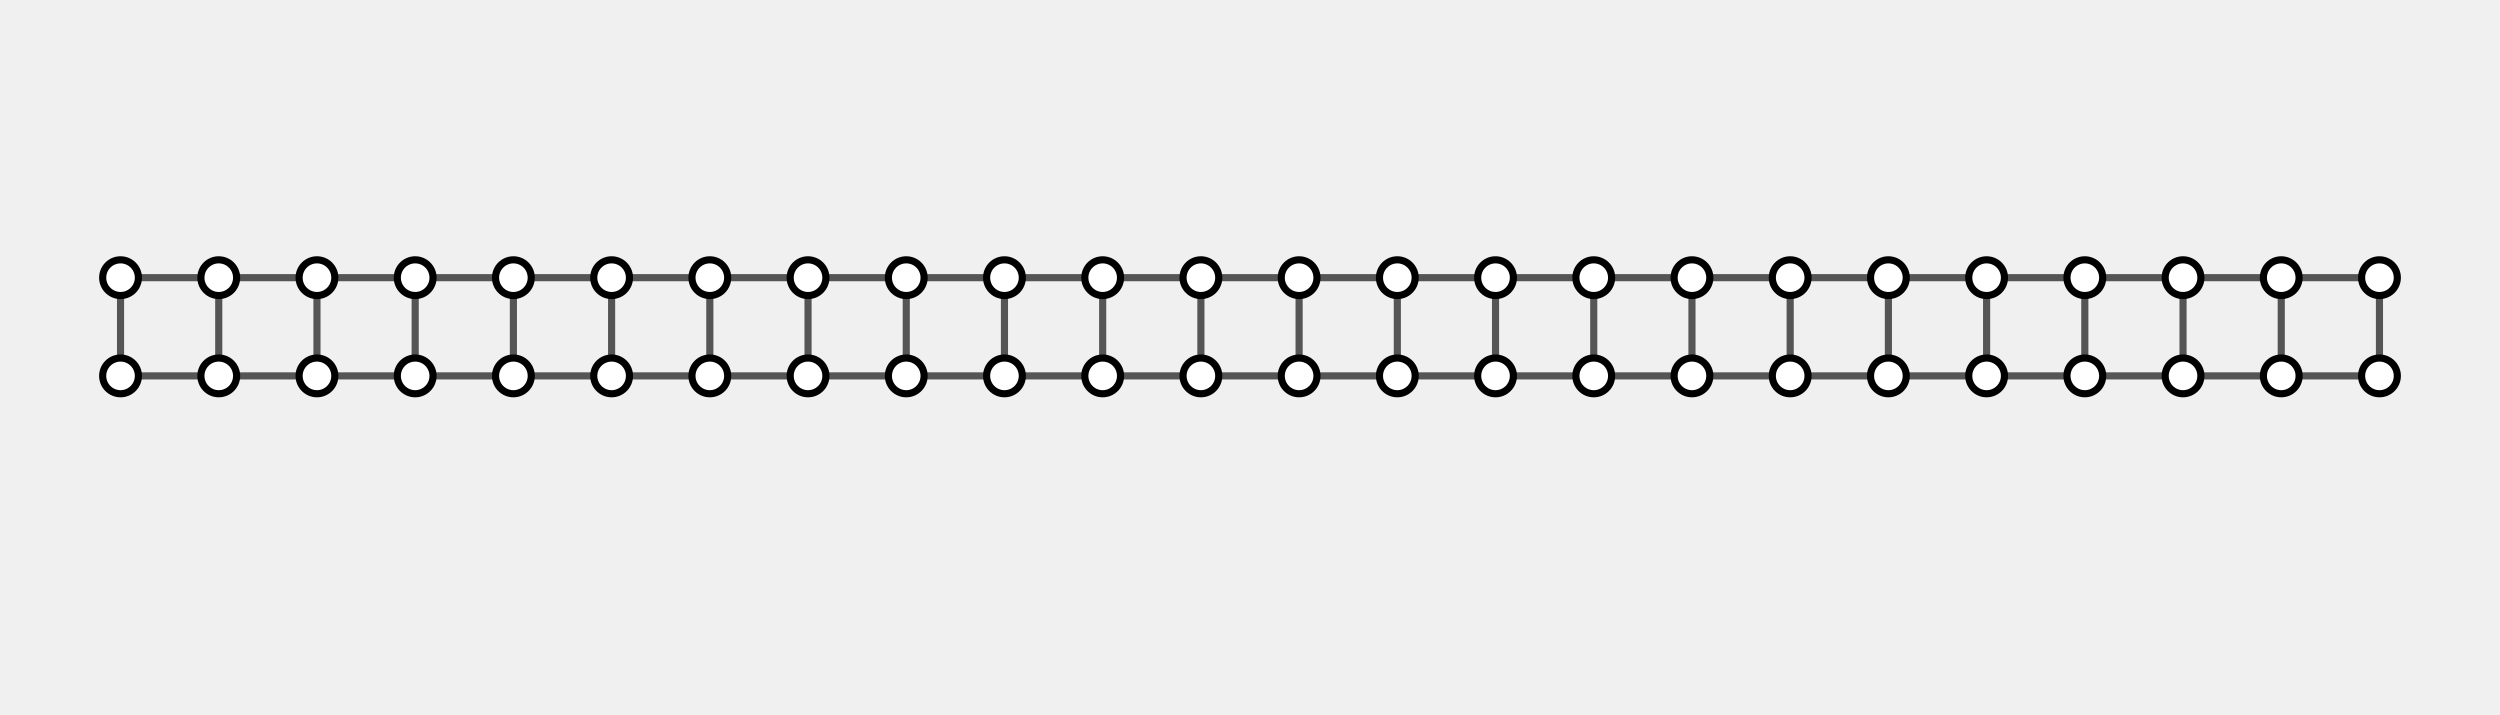
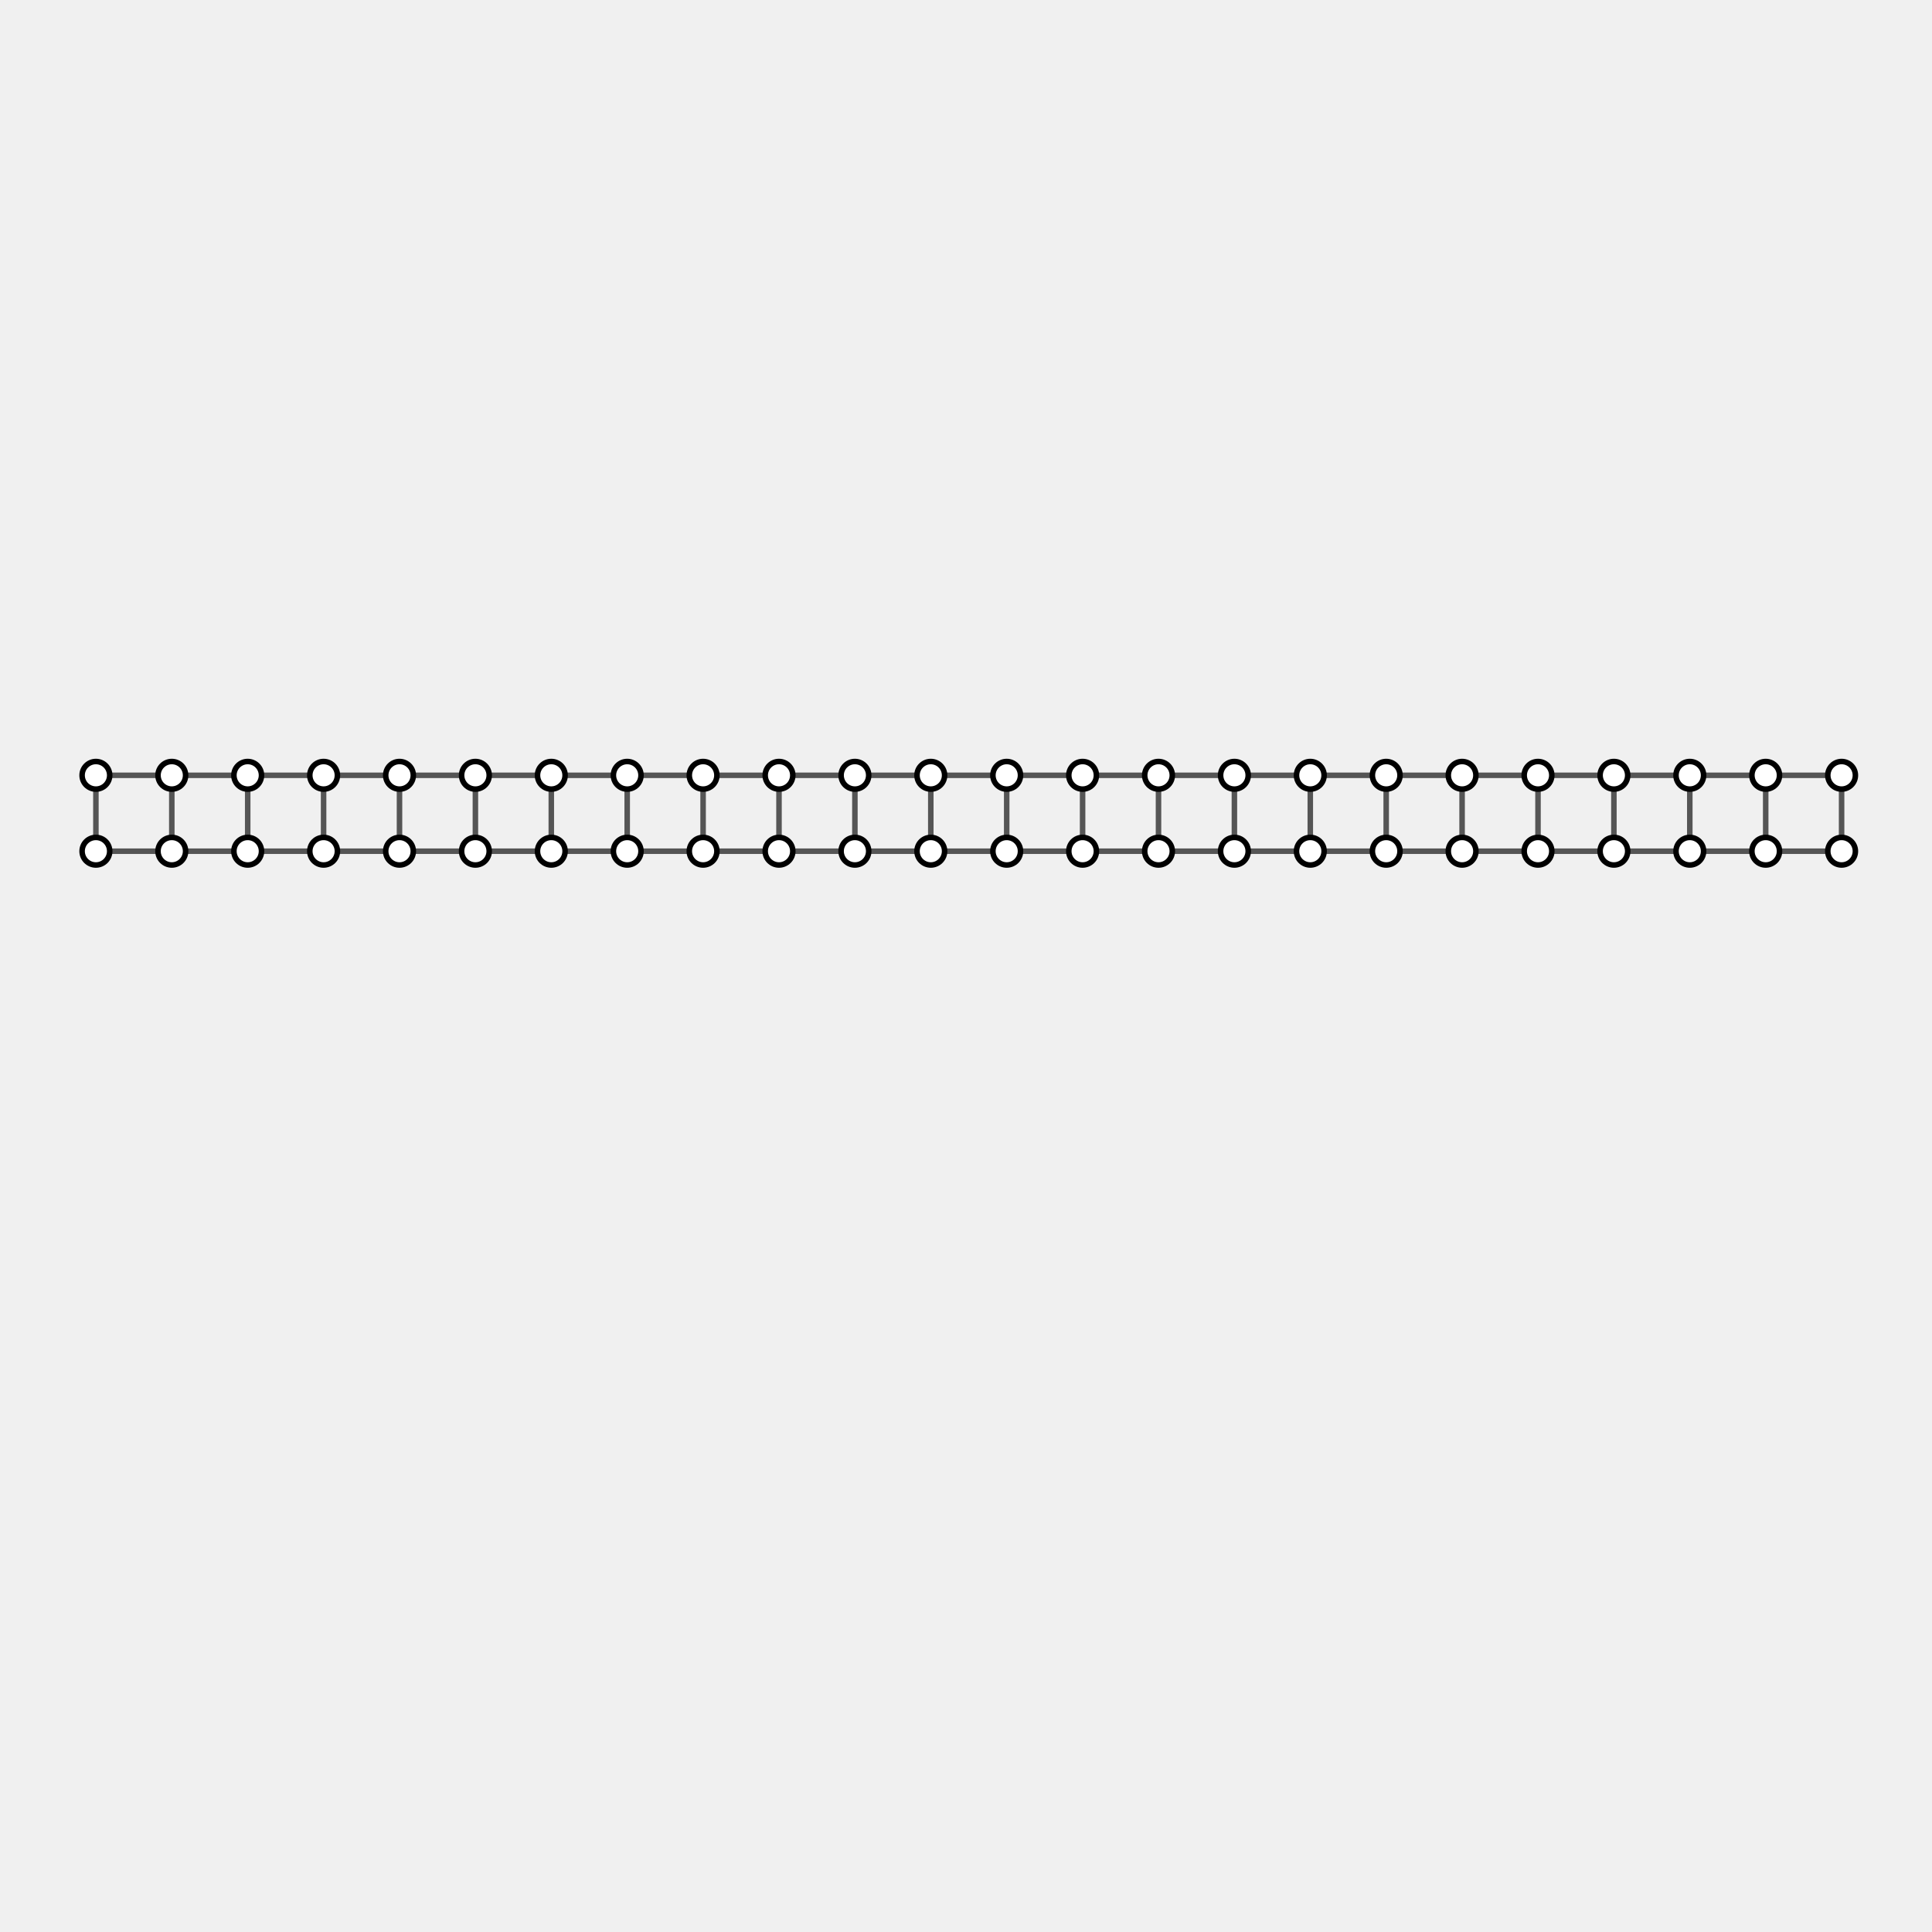
- <svg xmlns="http://www.w3.org/2000/svg" viewBox="0 0 294 100" width="350" version="1.1" id="svg2751" height="100">
+ <svg xmlns="http://www.w3.org/2000/svg" viewBox="0 0 294 350" width="350" version="1.1" id="svg2751" height="350">
  <defs id="defs2755" />
-   <line x1="2.625" x2="-11.125" y1="38.875" y2="38.875" style="stroke:#555555" id="line2515" />
-   <line x1="2.625" x2="-11.125" y1="52.625" y2="52.625" style="stroke:#555555" id="line2517" />
-   <line x1="16.375" x2="2.625" y1="38.875" y2="38.875" style="stroke:#555555" id="line2519" />
-   <line x1="16.375" x2="2.625" y1="52.625" y2="52.625" style="stroke:#555555" id="line2521" />
-   <line x1="30.125" x2="16.375" y1="38.875" y2="38.875" style="stroke:#555555" id="line2523" />
-   <line x1="30.125" x2="16.375" y1="52.625" y2="52.625" style="stroke:#555555" id="line2525" />
-   <line x1="43.875" x2="30.125" y1="38.875" y2="38.875" style="stroke:#555555" id="line2527" />
-   <line x1="43.875" x2="30.125" y1="52.625" y2="52.625" style="stroke:#555555" id="line2529" />
-   <line x1="57.625" x2="43.875" y1="38.875" y2="38.875" style="stroke:#555555" id="line2531" />
-   <line x1="57.625" x2="43.875" y1="52.625" y2="52.625" style="stroke:#555555" id="line2533" />
-   <line x1="71.375" x2="57.625" y1="38.875" y2="38.875" style="stroke:#555555" id="line2535" />
-   <line x1="71.375" x2="57.625" y1="52.625" y2="52.625" style="stroke:#555555" id="line2537" />
-   <line x1="85.125" x2="71.375" y1="38.875" y2="38.875" style="stroke:#555555" id="line2539" />
-   <line x1="85.125" x2="71.375" y1="52.625" y2="52.625" style="stroke:#555555" id="line2541" />
-   <line x1="98.875" x2="85.125" y1="38.875" y2="38.875" style="stroke:#555555" id="line2543" />
-   <line x1="98.875" x2="85.125" y1="52.625" y2="52.625" style="stroke:#555555" id="line2545" />
-   <line x1="112.625" x2="98.875" y1="38.875" y2="38.875" style="stroke:#555555" id="line2547" />
-   <line x1="112.625" x2="98.875" y1="52.625" y2="52.625" style="stroke:#555555" id="line2549" />
-   <line x1="126.375" x2="112.625" y1="38.875" y2="38.875" style="stroke:#555555" id="line2551" />
-   <line x1="126.375" x2="112.625" y1="52.625" y2="52.625" style="stroke:#555555" id="line2553" />
-   <line x1="140.125" x2="126.375" y1="38.875" y2="38.875" style="stroke:#555555" id="line2555" />
-   <line x1="140.125" x2="126.375" y1="52.625" y2="52.625" style="stroke:#555555" id="line2557" />
-   <line x1="153.875" x2="140.125" y1="38.875" y2="38.875" style="stroke:#555555" id="line2559" />
-   <line x1="153.875" x2="140.125" y1="52.625" y2="52.625" style="stroke:#555555" id="line2561" />
-   <line x1="167.625" x2="153.875" y1="38.875" y2="38.875" style="stroke:#555555" id="line2563" />
-   <line x1="167.625" x2="153.875" y1="52.625" y2="52.625" style="stroke:#555555" id="line2565" />
-   <line x1="181.375" x2="167.625" y1="38.875" y2="38.875" style="stroke:#555555" id="line2567" />
-   <line x1="181.375" x2="167.625" y1="52.625" y2="52.625" style="stroke:#555555" id="line2569" />
-   <line x1="195.125" x2="181.375" y1="38.875" y2="38.875" style="stroke:#555555" id="line2571" />
-   <line x1="195.125" x2="181.375" y1="52.625" y2="52.625" style="stroke:#555555" id="line2573" />
-   <line x1="208.875" x2="195.125" y1="38.875" y2="38.875" style="stroke:#555555" id="line2575" />
-   <line x1="208.875" x2="195.125" y1="52.625" y2="52.625" style="stroke:#555555" id="line2577" />
-   <line x1="222.625" x2="208.875" y1="38.875" y2="38.875" style="stroke:#555555" id="line2579" />
-   <line x1="222.625" x2="208.875" y1="52.625" y2="52.625" style="stroke:#555555" id="line2581" />
-   <line x1="236.375" x2="222.625" y1="38.875" y2="38.875" style="stroke:#555555" id="line2583" />
-   <line x1="236.375" x2="222.625" y1="52.625" y2="52.625" style="stroke:#555555" id="line2585" />
-   <line x1="250.125" x2="236.375" y1="38.875" y2="38.875" style="stroke:#555555" id="line2587" />
-   <line x1="250.125" x2="236.375" y1="52.625" y2="52.625" style="stroke:#555555" id="line2589" />
-   <line x1="263.875" x2="250.125" y1="38.875" y2="38.875" style="stroke:#555555" id="line2591" />
-   <line x1="263.875" x2="250.125" y1="52.625" y2="52.625" style="stroke:#555555" id="line2593" />
-   <line x1="277.625" x2="263.875" y1="38.875" y2="38.875" style="stroke:#555555" id="line2595" />
-   <line x1="277.625" x2="263.875" y1="52.625" y2="52.625" style="stroke:#555555" id="line2597" />
-   <line x1="291.375" x2="277.625" y1="38.875" y2="38.875" style="stroke:#555555" id="line2599" />
-   <line x1="291.375" x2="277.625" y1="52.625" y2="52.625" style="stroke:#555555" id="line2601" />
-   <line x1="305.125" x2="291.375" y1="38.875" y2="38.875" style="stroke:#555555" id="line2603" />
-   <line x1="305.125" x2="291.375" y1="52.625" y2="52.625" style="stroke:#555555" id="line2605" />
-   <line x1="-11.125" x2="-11.125" y1="52.625" y2="38.875" style="stroke:#555555" id="line2607" />
-   <line x1="2.625" x2="2.625" y1="52.625" y2="38.875" style="stroke:#555555" id="line2609" />
-   <line x1="16.375" x2="16.375" y1="52.625" y2="38.875" style="stroke:#555555" id="line2611" />
-   <line x1="30.125" x2="30.125" y1="52.625" y2="38.875" style="stroke:#555555" id="line2613" />
-   <line x1="43.875" x2="43.875" y1="52.625" y2="38.875" style="stroke:#555555" id="line2615" />
-   <line x1="57.625" x2="57.625" y1="52.625" y2="38.875" style="stroke:#555555" id="line2617" />
-   <line x1="71.375" x2="71.375" y1="52.625" y2="38.875" style="stroke:#555555" id="line2619" />
-   <line x1="85.125" x2="85.125" y1="52.625" y2="38.875" style="stroke:#555555" id="line2621" />
-   <line x1="98.875" x2="98.875" y1="52.625" y2="38.875" style="stroke:#555555" id="line2623" />
-   <line x1="112.625" x2="112.625" y1="52.625" y2="38.875" style="stroke:#555555" id="line2625" />
-   <line x1="126.375" x2="126.375" y1="52.625" y2="38.875" style="stroke:#555555" id="line2627" />
-   <line x1="140.125" x2="140.125" y1="52.625" y2="38.875" style="stroke:#555555" id="line2629" />
-   <line x1="153.875" x2="153.875" y1="52.625" y2="38.875" style="stroke:#555555" id="line2631" />
-   <line x1="167.625" x2="167.625" y1="52.625" y2="38.875" style="stroke:#555555" id="line2633" />
-   <line x1="181.375" x2="181.375" y1="52.625" y2="38.875" style="stroke:#555555" id="line2635" />
-   <line x1="195.125" x2="195.125" y1="52.625" y2="38.875" style="stroke:#555555" id="line2637" />
-   <line x1="208.875" x2="208.875" y1="52.625" y2="38.875" style="stroke:#555555" id="line2639" />
-   <line x1="222.625" x2="222.625" y1="52.625" y2="38.875" style="stroke:#555555" id="line2641" />
-   <line x1="236.375" x2="236.375" y1="52.625" y2="38.875" style="stroke:#555555" id="line2643" />
-   <line x1="250.125" x2="250.125" y1="52.625" y2="38.875" style="stroke:#555555" id="line2645" />
-   <line x1="263.875" x2="263.875" y1="52.625" y2="38.875" style="stroke:#555555" id="line2647" />
-   <line x1="277.625" x2="277.625" y1="52.625" y2="38.875" style="stroke:#555555" id="line2649" />
-   <line x1="291.375" x2="291.375" y1="52.625" y2="38.875" style="stroke:#555555" id="line2651" />
-   <line x1="305.125" x2="305.125" y1="52.625" y2="38.875" style="stroke:#555555" id="line2653" />
-   <circle cx="-11.125" cy="38.875" r="2.5" style="fill:#ffffff;stroke:#000000" id="circle2655" />
-   <circle cx="-11.125" cy="52.625" r="2.5" style="fill:#ffffff;stroke:#000000" id="circle2657" />
-   <circle cx="2.625" cy="38.875" r="2.5" style="fill:#ffffff;stroke:#000000" id="circle2659" />
-   <circle cx="2.625" cy="52.625" r="2.5" style="fill:#ffffff;stroke:#000000" id="circle2661" />
-   <circle cx="16.375" cy="38.875" r="2.5" style="fill:#ffffff;stroke:#000000" id="circle2663" />
-   <circle cx="16.375" cy="52.625" r="2.5" style="fill:#ffffff;stroke:#000000" id="circle2665" />
-   <circle cx="30.125" cy="38.875" r="2.5" style="fill:#ffffff;stroke:#000000" id="circle2667" />
-   <circle cx="30.125" cy="52.625" r="2.5" style="fill:#ffffff;stroke:#000000" id="circle2669" />
-   <circle cx="43.875" cy="38.875" r="2.5" style="fill:#ffffff;stroke:#000000" id="circle2671" />
-   <circle cx="43.875" cy="52.625" r="2.5" style="fill:#ffffff;stroke:#000000" id="circle2673" />
-   <circle cx="57.625" cy="38.875" r="2.5" style="fill:#ffffff;stroke:#000000" id="circle2675" />
-   <circle cx="57.625" cy="52.625" r="2.5" style="fill:#ffffff;stroke:#000000" id="circle2677" />
-   <circle cx="71.375" cy="38.875" r="2.5" style="fill:#ffffff;stroke:#000000" id="circle2679" />
-   <circle cx="71.375" cy="52.625" r="2.5" style="fill:#ffffff;stroke:#000000" id="circle2681" />
-   <circle cx="85.125" cy="38.875" r="2.5" style="fill:#ffffff;stroke:#000000" id="circle2683" />
-   <circle cx="85.125" cy="52.625" r="2.5" style="fill:#ffffff;stroke:#000000" id="circle2685" />
-   <circle cx="98.875" cy="38.875" r="2.5" style="fill:#ffffff;stroke:#000000" id="circle2687" />
-   <circle cx="98.875" cy="52.625" r="2.5" style="fill:#ffffff;stroke:#000000" id="circle2689" />
-   <circle cx="112.625" cy="38.875" r="2.5" style="fill:#ffffff;stroke:#000000" id="circle2691" />
-   <circle cx="112.625" cy="52.625" r="2.5" style="fill:#ffffff;stroke:#000000" id="circle2693" />
-   <circle cx="126.375" cy="38.875" r="2.5" style="fill:#ffffff;stroke:#000000" id="circle2695" />
-   <circle cx="126.375" cy="52.625" r="2.5" style="fill:#ffffff;stroke:#000000" id="circle2697" />
-   <circle cx="140.125" cy="38.875" r="2.5" style="fill:#ffffff;stroke:#000000" id="circle2699" />
-   <circle cx="140.125" cy="52.625" r="2.5" style="fill:#ffffff;stroke:#000000" id="circle2701" />
-   <circle cx="153.875" cy="38.875" r="2.5" style="fill:#ffffff;stroke:#000000" id="circle2703" />
-   <circle cx="153.875" cy="52.625" r="2.5" style="fill:#ffffff;stroke:#000000" id="circle2705" />
-   <circle cx="167.625" cy="38.875" r="2.5" style="fill:#ffffff;stroke:#000000" id="circle2707" />
-   <circle cx="167.625" cy="52.625" r="2.5" style="fill:#ffffff;stroke:#000000" id="circle2709" />
-   <circle cx="181.375" cy="38.875" r="2.5" style="fill:#ffffff;stroke:#000000" id="circle2711" />
-   <circle cx="181.375" cy="52.625" r="2.5" style="fill:#ffffff;stroke:#000000" id="circle2713" />
-   <circle cx="195.125" cy="38.875" r="2.5" style="fill:#ffffff;stroke:#000000" id="circle2715" />
-   <circle cx="195.125" cy="52.625" r="2.5" style="fill:#ffffff;stroke:#000000" id="circle2717" />
-   <circle cx="208.875" cy="38.875" r="2.5" style="fill:#ffffff;stroke:#000000" id="circle2719" />
-   <circle cx="208.875" cy="52.625" r="2.5" style="fill:#ffffff;stroke:#000000" id="circle2721" />
-   <circle cx="222.625" cy="38.875" r="2.5" style="fill:#ffffff;stroke:#000000" id="circle2723" />
-   <circle cx="222.625" cy="52.625" r="2.5" style="fill:#ffffff;stroke:#000000" id="circle2725" />
-   <circle cx="236.375" cy="38.875" r="2.5" style="fill:#ffffff;stroke:#000000" id="circle2727" />
-   <circle cx="236.375" cy="52.625" r="2.5" style="fill:#ffffff;stroke:#000000" id="circle2729" />
-   <circle cx="250.125" cy="38.875" r="2.5" style="fill:#ffffff;stroke:#000000" id="circle2731" />
-   <circle cx="250.125" cy="52.625" r="2.5" style="fill:#ffffff;stroke:#000000" id="circle2733" />
-   <circle cx="263.875" cy="38.875" r="2.5" style="fill:#ffffff;stroke:#000000" id="circle2735" />
-   <circle cx="263.875" cy="52.625" r="2.5" style="fill:#ffffff;stroke:#000000" id="circle2737" />
-   <circle cx="277.625" cy="38.875" r="2.5" style="fill:#ffffff;stroke:#000000" id="circle2739" />
-   <circle cx="277.625" cy="52.625" r="2.5" style="fill:#ffffff;stroke:#000000" id="circle2741" />
-   <circle cx="291.375" cy="38.875" r="2.5" style="fill:#ffffff;stroke:#000000" id="circle2743" />
-   <circle cx="291.375" cy="52.625" r="2.5" style="fill:#ffffff;stroke:#000000" id="circle2745" />
-   <circle cx="305.125" cy="38.875" r="2.5" style="fill:#ffffff;stroke:#000000" id="circle2747" />
-   <circle cx="305.125" cy="52.625" r="2.5" style="fill:#ffffff;stroke:#000000" id="circle2749" />
+   <line x1="3.123" x2="-10.627" y1="140.454" y2="140.454" style="stroke:#555555" id="line2515" />
+   <line x1="3.123" x2="-10.627" y1="154.204" y2="154.204" style="stroke:#555555" id="line2517" />
+   <line x1="16.873" x2="3.123" y1="140.454" y2="140.454" style="stroke:#555555" id="line2519" />
+   <line x1="16.873" x2="3.123" y1="154.204" y2="154.204" style="stroke:#555555" id="line2521" />
+   <line x1="30.623" x2="16.873" y1="140.454" y2="140.454" style="stroke:#555555" id="line2523" />
+   <line x1="30.623" x2="16.873" y1="154.204" y2="154.204" style="stroke:#555555" id="line2525" />
+   <line x1="44.373" x2="30.623" y1="140.454" y2="140.454" style="stroke:#555555" id="line2527" />
+   <line x1="44.373" x2="30.623" y1="154.204" y2="154.204" style="stroke:#555555" id="line2529" />
+   <line x1="58.123" x2="44.373" y1="140.454" y2="140.454" style="stroke:#555555" id="line2531" />
+   <line x1="58.123" x2="44.373" y1="154.204" y2="154.204" style="stroke:#555555" id="line2533" />
+   <line x1="71.873" x2="58.123" y1="140.454" y2="140.454" style="stroke:#555555" id="line2535" />
+   <line x1="71.873" x2="58.123" y1="154.204" y2="154.204" style="stroke:#555555" id="line2537" />
+   <line x1="85.623" x2="71.873" y1="140.454" y2="140.454" style="stroke:#555555" id="line2539" />
+   <line x1="85.623" x2="71.873" y1="154.204" y2="154.204" style="stroke:#555555" id="line2541" />
+   <line x1="99.373" x2="85.623" y1="140.454" y2="140.454" style="stroke:#555555" id="line2543" />
+   <line x1="99.373" x2="85.623" y1="154.204" y2="154.204" style="stroke:#555555" id="line2545" />
+   <line x1="113.123" x2="99.373" y1="140.454" y2="140.454" style="stroke:#555555" id="line2547" />
+   <line x1="113.123" x2="99.373" y1="154.204" y2="154.204" style="stroke:#555555" id="line2549" />
+   <line x1="126.873" x2="113.123" y1="140.454" y2="140.454" style="stroke:#555555" id="line2551" />
+   <line x1="126.873" x2="113.123" y1="154.204" y2="154.204" style="stroke:#555555" id="line2553" />
+   <line x1="140.623" x2="126.873" y1="140.454" y2="140.454" style="stroke:#555555" id="line2555" />
+   <line x1="140.623" x2="126.873" y1="154.204" y2="154.204" style="stroke:#555555" id="line2557" />
+   <line x1="154.373" x2="140.623" y1="140.454" y2="140.454" style="stroke:#555555" id="line2559" />
+   <line x1="154.373" x2="140.623" y1="154.204" y2="154.204" style="stroke:#555555" id="line2561" />
+   <line x1="168.123" x2="154.373" y1="140.454" y2="140.454" style="stroke:#555555" id="line2563" />
+   <line x1="168.123" x2="154.373" y1="154.204" y2="154.204" style="stroke:#555555" id="line2565" />
+   <line x1="181.873" x2="168.123" y1="140.454" y2="140.454" style="stroke:#555555" id="line2567" />
+   <line x1="181.873" x2="168.123" y1="154.204" y2="154.204" style="stroke:#555555" id="line2569" />
+   <line x1="195.623" x2="181.873" y1="140.454" y2="140.454" style="stroke:#555555" id="line2571" />
+   <line x1="195.623" x2="181.873" y1="154.204" y2="154.204" style="stroke:#555555" id="line2573" />
+   <line x1="209.373" x2="195.623" y1="140.454" y2="140.454" style="stroke:#555555" id="line2575" />
+   <line x1="209.373" x2="195.623" y1="154.204" y2="154.204" style="stroke:#555555" id="line2577" />
+   <line x1="223.123" x2="209.373" y1="140.454" y2="140.454" style="stroke:#555555" id="line2579" />
+   <line x1="223.123" x2="209.373" y1="154.204" y2="154.204" style="stroke:#555555" id="line2581" />
+   <line x1="236.873" x2="223.123" y1="140.454" y2="140.454" style="stroke:#555555" id="line2583" />
+   <line x1="236.873" x2="223.123" y1="154.204" y2="154.204" style="stroke:#555555" id="line2585" />
+   <line x1="250.623" x2="236.873" y1="140.454" y2="140.454" style="stroke:#555555" id="line2587" />
+   <line x1="250.623" x2="236.873" y1="154.204" y2="154.204" style="stroke:#555555" id="line2589" />
+   <line x1="264.373" x2="250.623" y1="140.454" y2="140.454" style="stroke:#555555" id="line2591" />
+   <line x1="264.373" x2="250.623" y1="154.204" y2="154.204" style="stroke:#555555" id="line2593" />
+   <line x1="278.123" x2="264.373" y1="140.454" y2="140.454" style="stroke:#555555" id="line2595" />
+   <line x1="278.123" x2="264.373" y1="154.204" y2="154.204" style="stroke:#555555" id="line2597" />
+   <line x1="291.873" x2="278.123" y1="140.454" y2="140.454" style="stroke:#555555" id="line2599" />
+   <line x1="291.873" x2="278.123" y1="154.204" y2="154.204" style="stroke:#555555" id="line2601" />
+   <line x1="305.623" x2="291.873" y1="140.454" y2="140.454" style="stroke:#555555" id="line2603" />
+   <line x1="305.623" x2="291.873" y1="154.204" y2="154.204" style="stroke:#555555" id="line2605" />
+   <line x1="-10.627" x2="-10.627" y1="154.204" y2="140.454" style="stroke:#555555" id="line2607" />
+   <line x1="3.123" x2="3.123" y1="154.204" y2="140.454" style="stroke:#555555" id="line2609" />
+   <line x1="16.873" x2="16.873" y1="154.204" y2="140.454" style="stroke:#555555" id="line2611" />
+   <line x1="30.623" x2="30.623" y1="154.204" y2="140.454" style="stroke:#555555" id="line2613" />
+   <line x1="44.373" x2="44.373" y1="154.204" y2="140.454" style="stroke:#555555" id="line2615" />
+   <line x1="58.123" x2="58.123" y1="154.204" y2="140.454" style="stroke:#555555" id="line2617" />
+   <line x1="71.873" x2="71.873" y1="154.204" y2="140.454" style="stroke:#555555" id="line2619" />
+   <line x1="85.623" x2="85.623" y1="154.204" y2="140.454" style="stroke:#555555" id="line2621" />
+   <line x1="99.373" x2="99.373" y1="154.204" y2="140.454" style="stroke:#555555" id="line2623" />
+   <line x1="113.123" x2="113.123" y1="154.204" y2="140.454" style="stroke:#555555" id="line2625" />
+   <line x1="126.873" x2="126.873" y1="154.204" y2="140.454" style="stroke:#555555" id="line2627" />
+   <line x1="140.623" x2="140.623" y1="154.204" y2="140.454" style="stroke:#555555" id="line2629" />
+   <line x1="154.373" x2="154.373" y1="154.204" y2="140.454" style="stroke:#555555" id="line2631" />
+   <line x1="168.123" x2="168.123" y1="154.204" y2="140.454" style="stroke:#555555" id="line2633" />
+   <line x1="181.873" x2="181.873" y1="154.204" y2="140.454" style="stroke:#555555" id="line2635" />
+   <line x1="195.623" x2="195.623" y1="154.204" y2="140.454" style="stroke:#555555" id="line2637" />
+   <line x1="209.373" x2="209.373" y1="154.204" y2="140.454" style="stroke:#555555" id="line2639" />
+   <line x1="223.123" x2="223.123" y1="154.204" y2="140.454" style="stroke:#555555" id="line2641" />
+   <line x1="236.873" x2="236.873" y1="154.204" y2="140.454" style="stroke:#555555" id="line2643" />
+   <line x1="250.623" x2="250.623" y1="154.204" y2="140.454" style="stroke:#555555" id="line2645" />
+   <line x1="264.373" x2="264.373" y1="154.204" y2="140.454" style="stroke:#555555" id="line2647" />
+   <line x1="278.123" x2="278.123" y1="154.204" y2="140.454" style="stroke:#555555" id="line2649" />
+   <line x1="291.873" x2="291.873" y1="154.204" y2="140.454" style="stroke:#555555" id="line2651" />
+   <line x1="305.623" x2="305.623" y1="154.204" y2="140.454" style="stroke:#555555" id="line2653" />
+   <circle cx="-10.627" cy="140.454" r="2.5" style="fill:#ffffff;stroke:#000000" id="circle2655" />
+   <circle cx="-10.627" cy="154.204" r="2.5" style="fill:#ffffff;stroke:#000000" id="circle2657" />
+   <circle cx="3.123" cy="140.454" r="2.5" style="fill:#ffffff;stroke:#000000" id="circle2659" />
+   <circle cx="3.123" cy="154.204" r="2.5" style="fill:#ffffff;stroke:#000000" id="circle2661" />
+   <circle cx="16.873" cy="140.454" r="2.5" style="fill:#ffffff;stroke:#000000" id="circle2663" />
+   <circle cx="16.873" cy="154.204" r="2.5" style="fill:#ffffff;stroke:#000000" id="circle2665" />
+   <circle cx="30.623" cy="140.454" r="2.5" style="fill:#ffffff;stroke:#000000" id="circle2667" />
+   <circle cx="30.623" cy="154.204" r="2.5" style="fill:#ffffff;stroke:#000000" id="circle2669" />
+   <circle cx="44.373" cy="140.454" r="2.5" style="fill:#ffffff;stroke:#000000" id="circle2671" />
+   <circle cx="44.373" cy="154.204" r="2.5" style="fill:#ffffff;stroke:#000000" id="circle2673" />
+   <circle cx="58.123" cy="140.454" r="2.5" style="fill:#ffffff;stroke:#000000" id="circle2675" />
+   <circle cx="58.123" cy="154.204" r="2.5" style="fill:#ffffff;stroke:#000000" id="circle2677" />
+   <circle cx="71.873" cy="140.454" r="2.5" style="fill:#ffffff;stroke:#000000" id="circle2679" />
+   <circle cx="71.873" cy="154.204" r="2.5" style="fill:#ffffff;stroke:#000000" id="circle2681" />
+   <circle cx="85.623" cy="140.454" r="2.5" style="fill:#ffffff;stroke:#000000" id="circle2683" />
+   <circle cx="85.623" cy="154.204" r="2.5" style="fill:#ffffff;stroke:#000000" id="circle2685" />
+   <circle cx="99.373" cy="140.454" r="2.5" style="fill:#ffffff;stroke:#000000" id="circle2687" />
+   <circle cx="99.373" cy="154.204" r="2.5" style="fill:#ffffff;stroke:#000000" id="circle2689" />
+   <circle cx="113.123" cy="140.454" r="2.5" style="fill:#ffffff;stroke:#000000" id="circle2691" />
+   <circle cx="113.123" cy="154.204" r="2.5" style="fill:#ffffff;stroke:#000000" id="circle2693" />
+   <circle cx="126.873" cy="140.454" r="2.5" style="fill:#ffffff;stroke:#000000" id="circle2695" />
+   <circle cx="126.873" cy="154.204" r="2.5" style="fill:#ffffff;stroke:#000000" id="circle2697" />
+   <circle cx="140.623" cy="140.454" r="2.5" style="fill:#ffffff;stroke:#000000" id="circle2699" />
+   <circle cx="140.623" cy="154.204" r="2.5" style="fill:#ffffff;stroke:#000000" id="circle2701" />
+   <circle cx="154.373" cy="140.454" r="2.5" style="fill:#ffffff;stroke:#000000" id="circle2703" />
+   <circle cx="154.373" cy="154.204" r="2.5" style="fill:#ffffff;stroke:#000000" id="circle2705" />
+   <circle cx="168.123" cy="140.454" r="2.5" style="fill:#ffffff;stroke:#000000" id="circle2707" />
+   <circle cx="168.123" cy="154.204" r="2.5" style="fill:#ffffff;stroke:#000000" id="circle2709" />
+   <circle cx="181.873" cy="140.454" r="2.5" style="fill:#ffffff;stroke:#000000" id="circle2711" />
+   <circle cx="181.873" cy="154.204" r="2.5" style="fill:#ffffff;stroke:#000000" id="circle2713" />
+   <circle cx="195.623" cy="140.454" r="2.5" style="fill:#ffffff;stroke:#000000" id="circle2715" />
+   <circle cx="195.623" cy="154.204" r="2.5" style="fill:#ffffff;stroke:#000000" id="circle2717" />
+   <circle cx="209.373" cy="140.454" r="2.5" style="fill:#ffffff;stroke:#000000" id="circle2719" />
+   <circle cx="209.373" cy="154.204" r="2.5" style="fill:#ffffff;stroke:#000000" id="circle2721" />
+   <circle cx="223.123" cy="140.454" r="2.5" style="fill:#ffffff;stroke:#000000" id="circle2723" />
+   <circle cx="223.123" cy="154.204" r="2.5" style="fill:#ffffff;stroke:#000000" id="circle2725" />
+   <circle cx="236.873" cy="140.454" r="2.5" style="fill:#ffffff;stroke:#000000" id="circle2727" />
+   <circle cx="236.873" cy="154.204" r="2.5" style="fill:#ffffff;stroke:#000000" id="circle2729" />
+   <circle cx="250.623" cy="140.454" r="2.5" style="fill:#ffffff;stroke:#000000" id="circle2731" />
+   <circle cx="250.623" cy="154.204" r="2.5" style="fill:#ffffff;stroke:#000000" id="circle2733" />
+   <circle cx="264.373" cy="140.454" r="2.5" style="fill:#ffffff;stroke:#000000" id="circle2735" />
+   <circle cx="264.373" cy="154.204" r="2.5" style="fill:#ffffff;stroke:#000000" id="circle2737" />
+   <circle cx="278.123" cy="140.454" r="2.5" style="fill:#ffffff;stroke:#000000" id="circle2739" />
+   <circle cx="278.123" cy="154.204" r="2.5" style="fill:#ffffff;stroke:#000000" id="circle2741" />
+   <circle cx="291.873" cy="140.454" r="2.5" style="fill:#ffffff;stroke:#000000" id="circle2743" />
+   <circle cx="291.873" cy="154.204" r="2.5" style="fill:#ffffff;stroke:#000000" id="circle2745" />
+   <circle cx="305.623" cy="140.454" r="2.5" style="fill:#ffffff;stroke:#000000" id="circle2747" />
+   <circle cx="305.623" cy="154.204" r="2.5" style="fill:#ffffff;stroke:#000000" id="circle2749" />
</svg>
